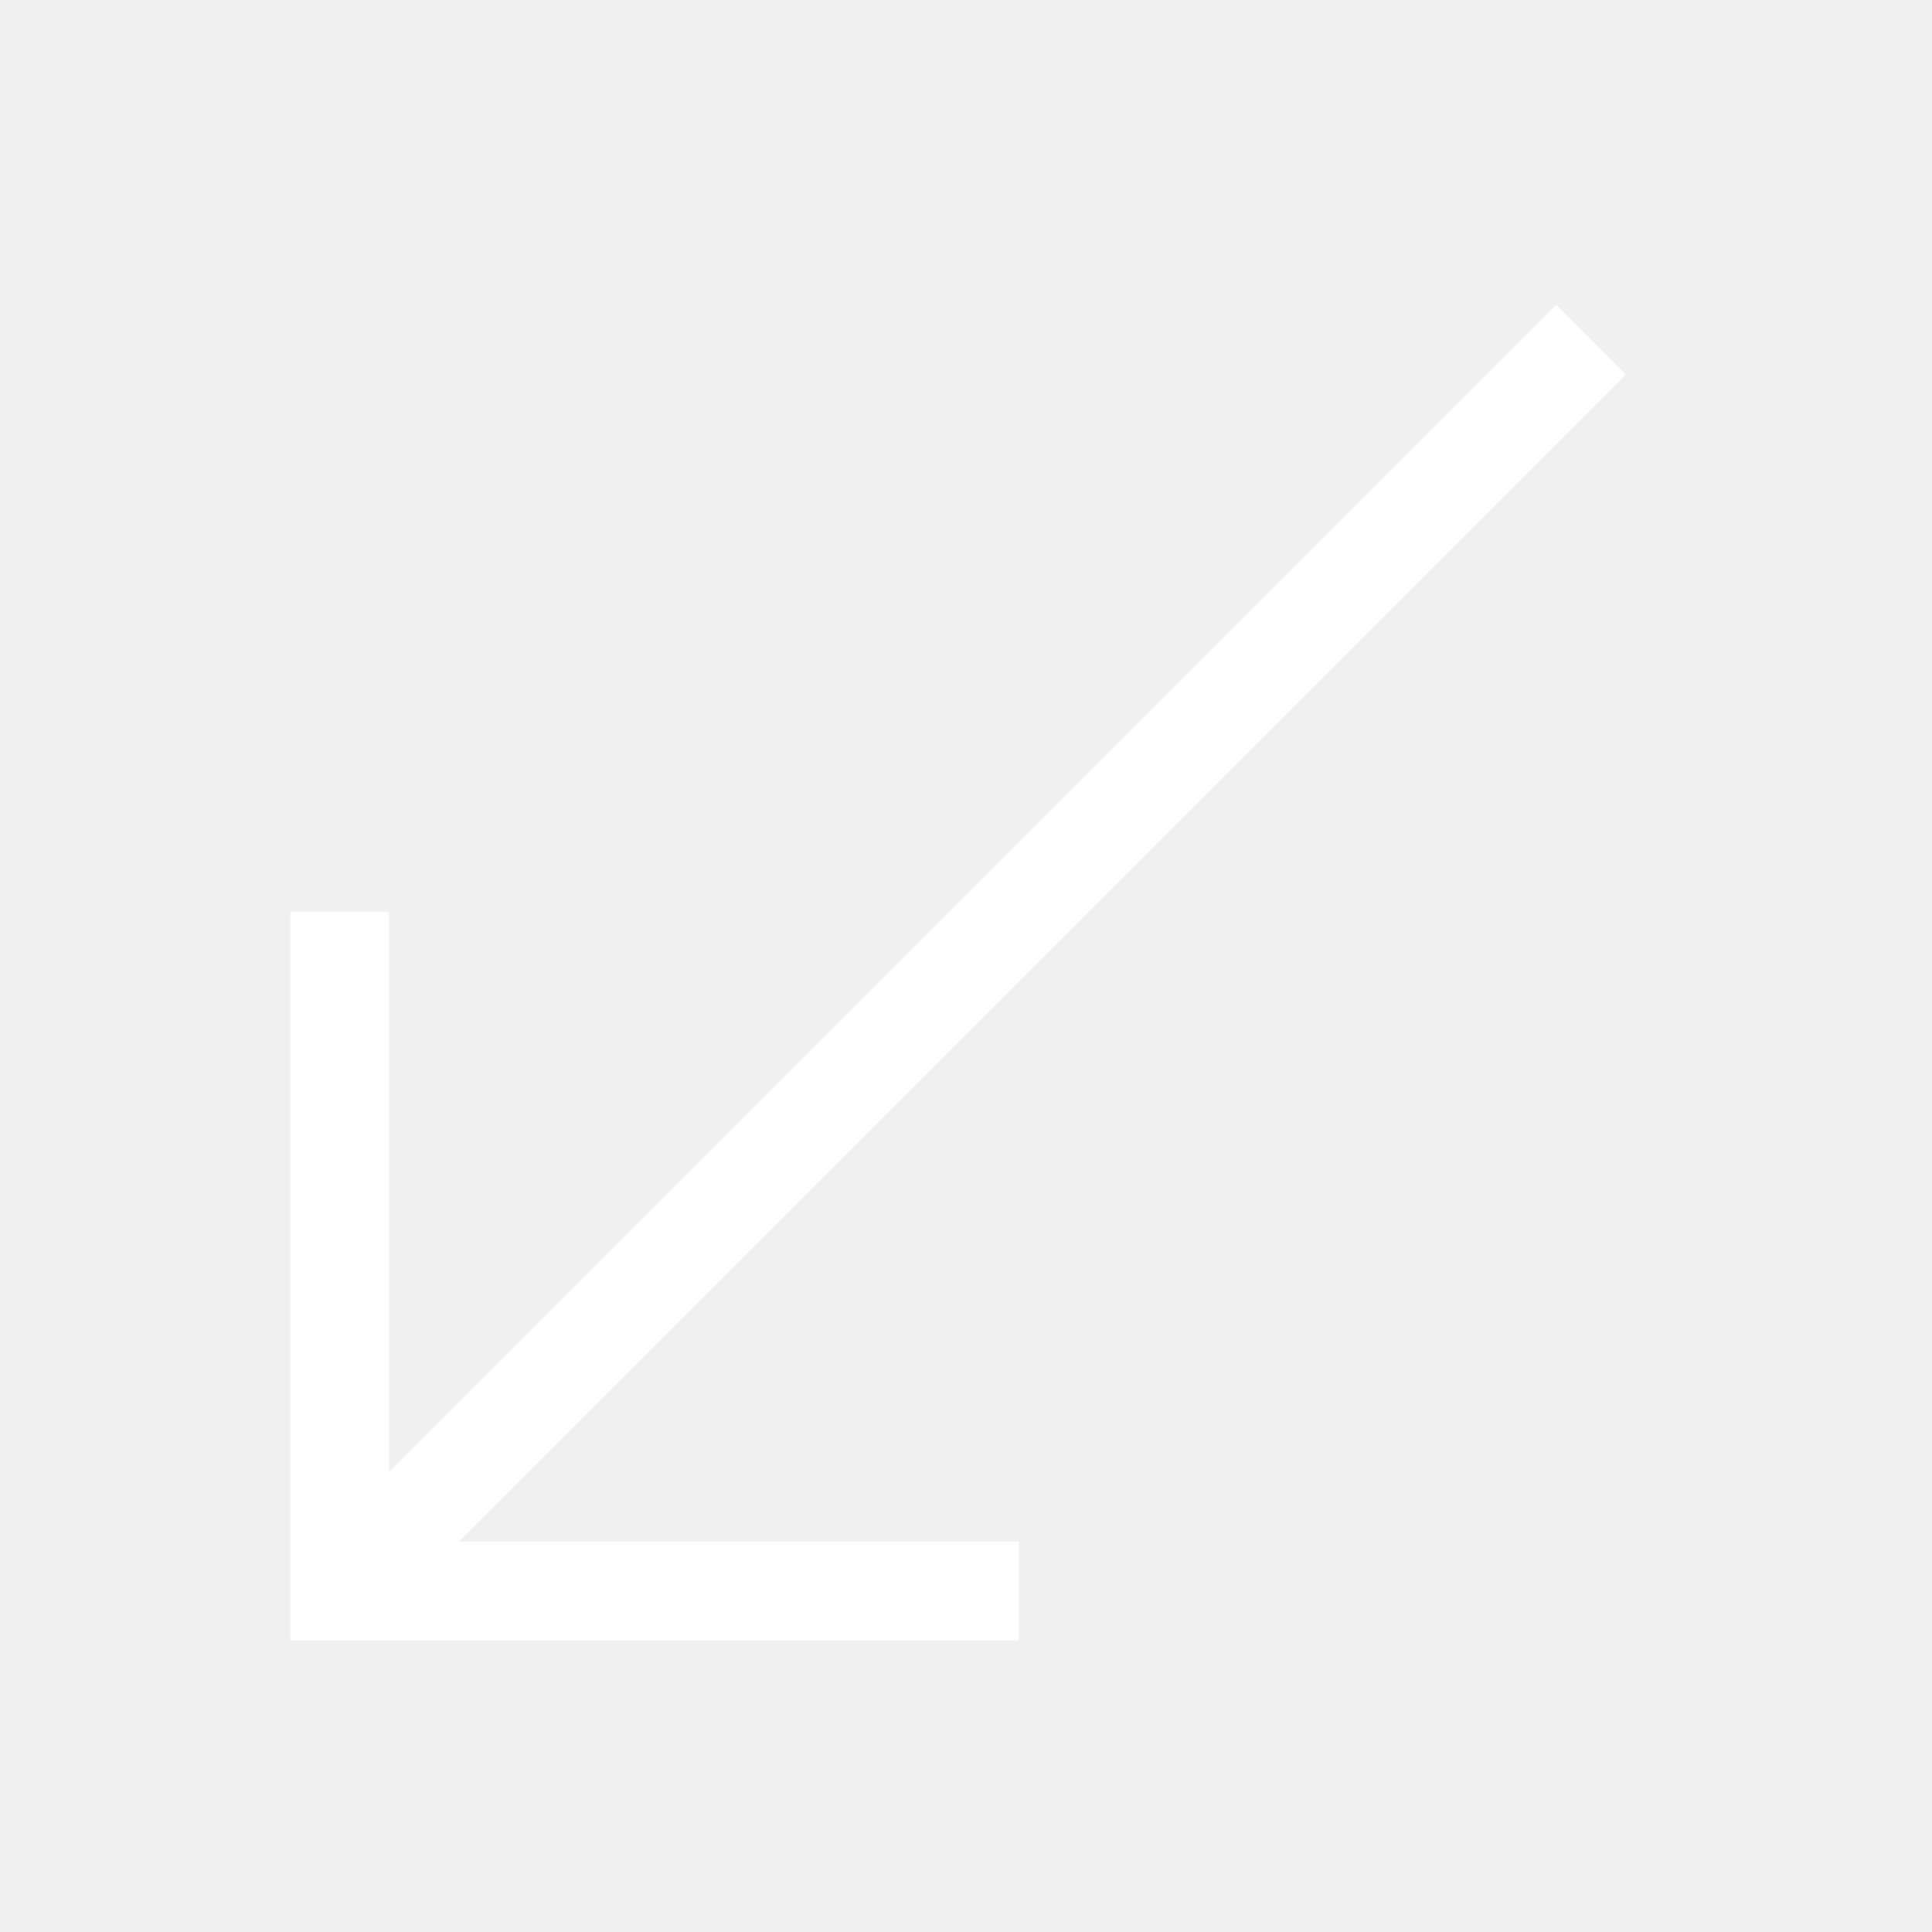
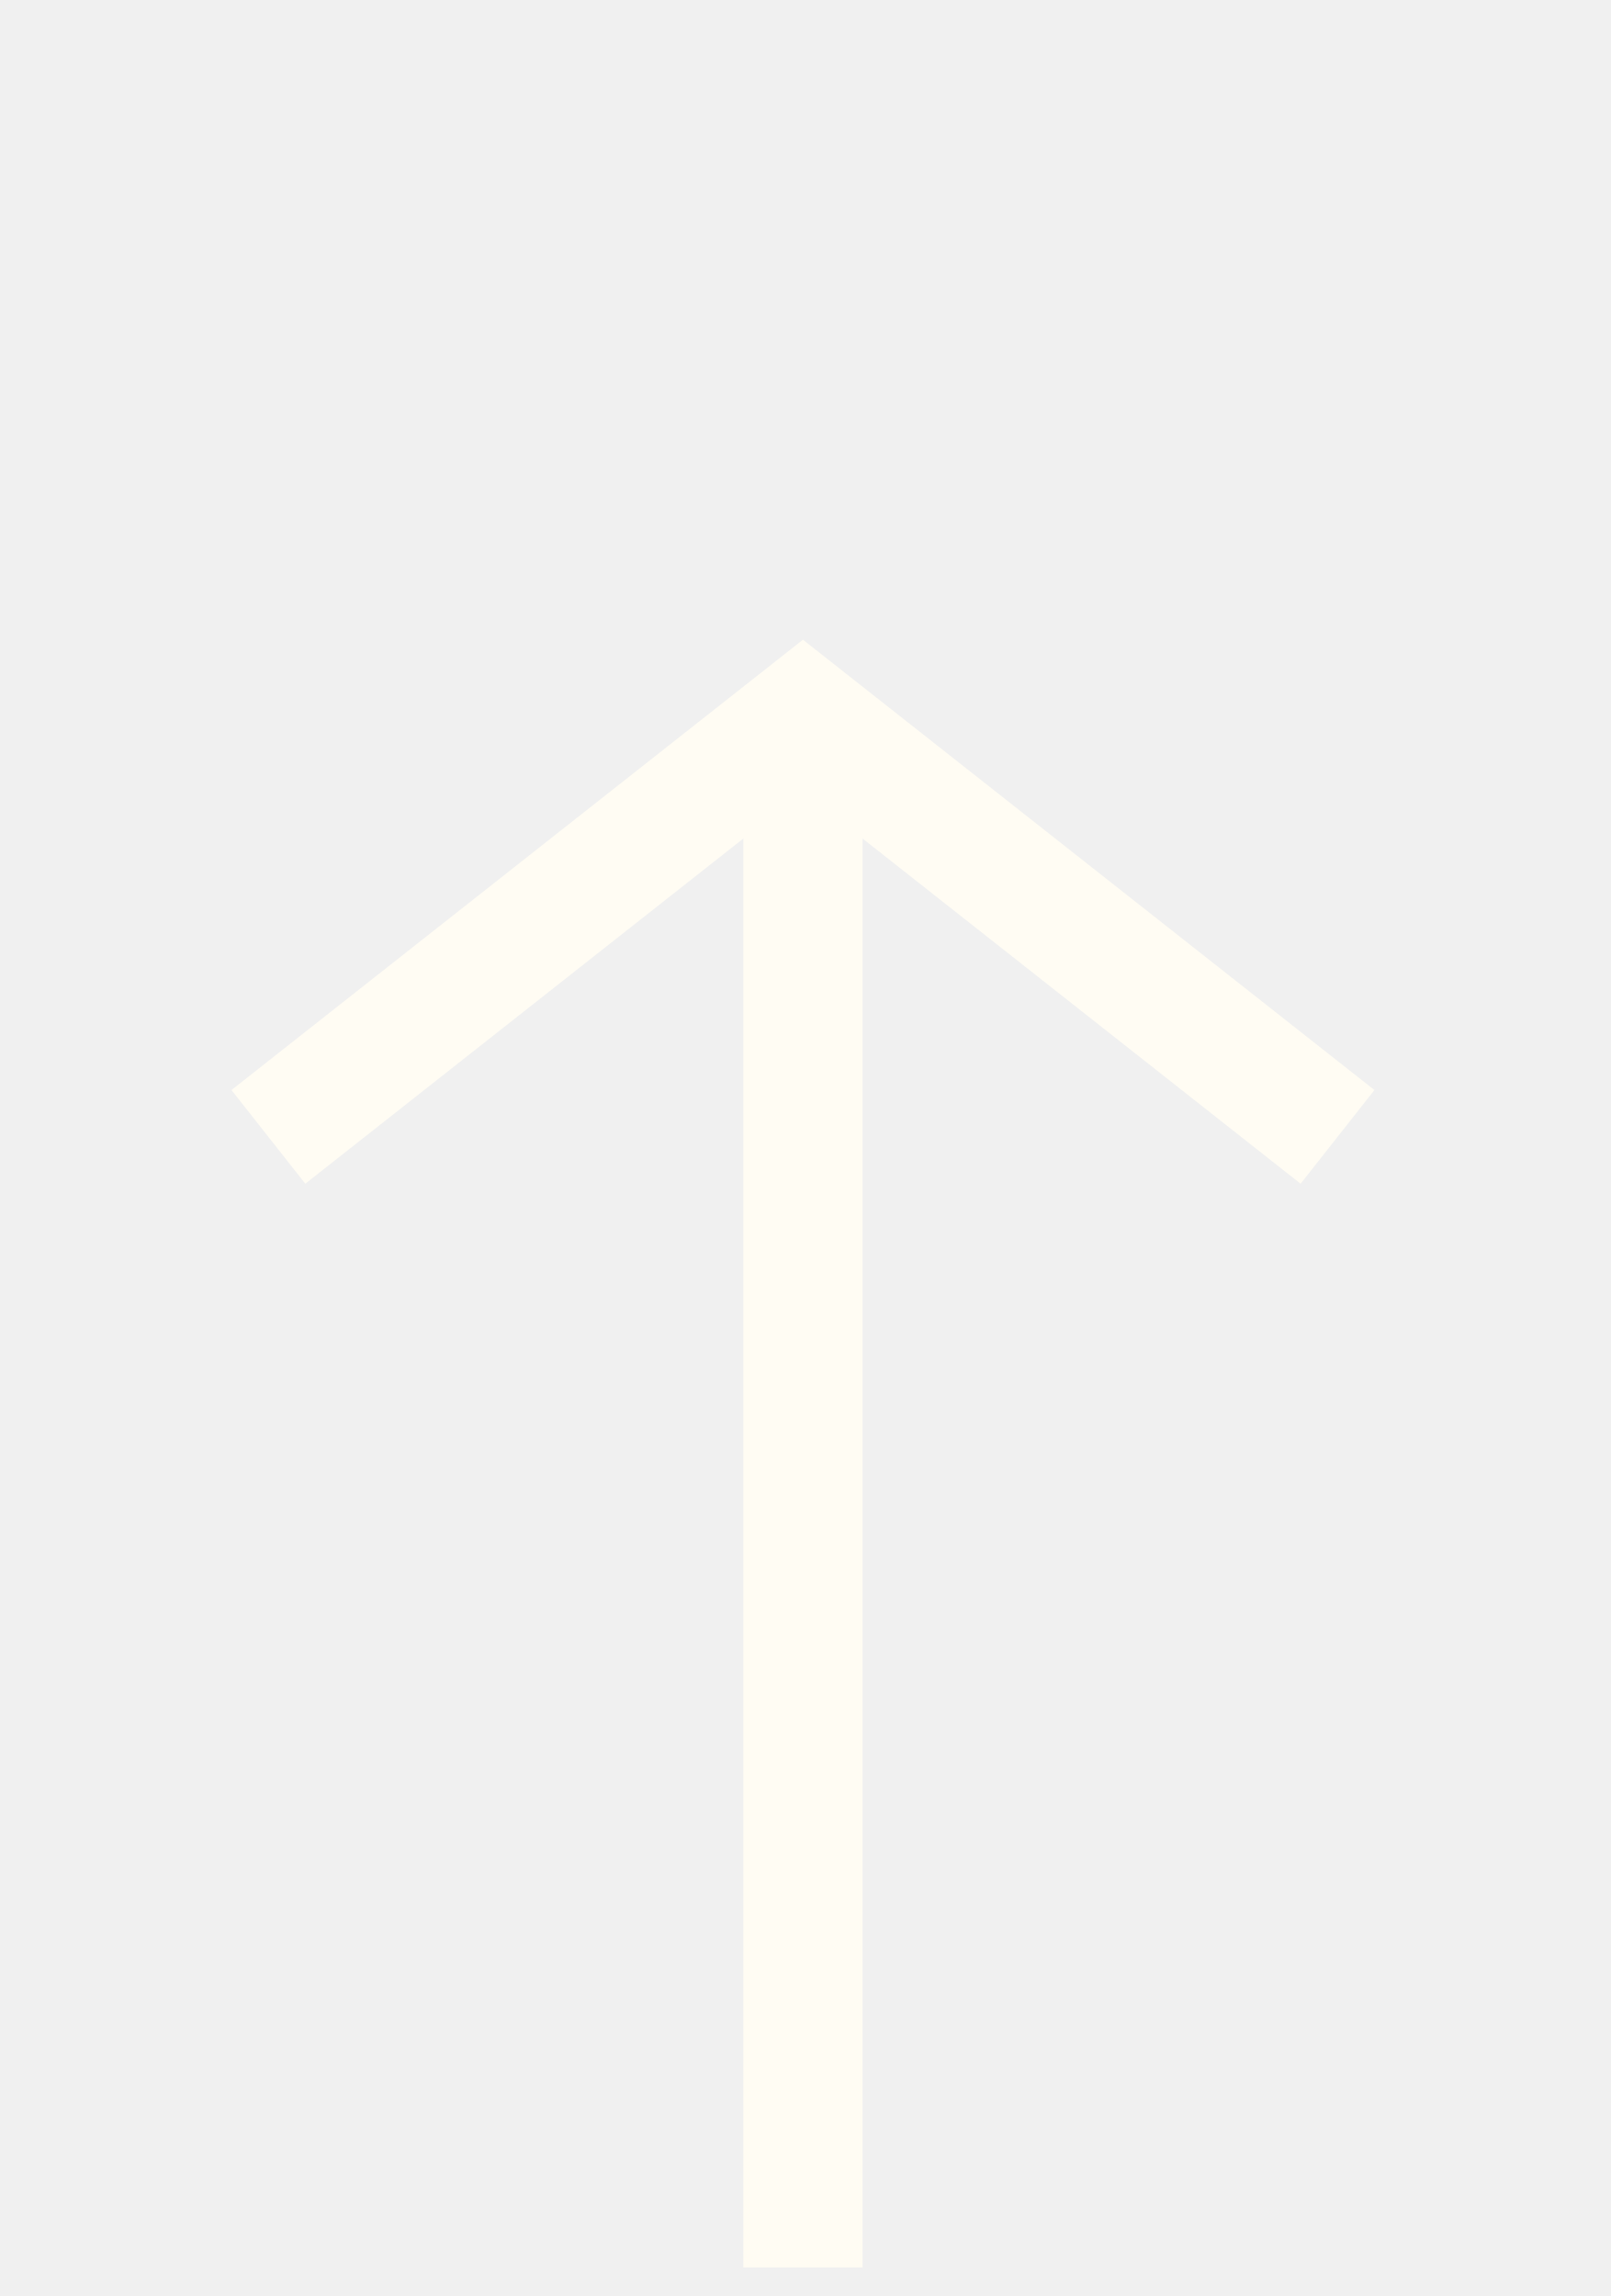
- <svg xmlns="http://www.w3.org/2000/svg" width="235" height="235" viewBox="0 0 235 235" fill="none">
-   <path d="M41.315 110.893V193.52H123.942" stroke="white" stroke-width="12" />
-   <path d="M193.521 41.313L41.313 193.521" stroke="white" stroke-width="12" />
+ <svg xmlns="http://www.w3.org/2000/svg" width="54" height="77" viewBox="0 0 54 77" fill="none">
+   <path d="M44.852 38.127L26.926 24L9 38.127" stroke="#FFFCF3" stroke-width="4" />
+   <path d="M26.927 76.044L26.927 24" stroke="#FFFCF3" stroke-width="4" />
</svg>
